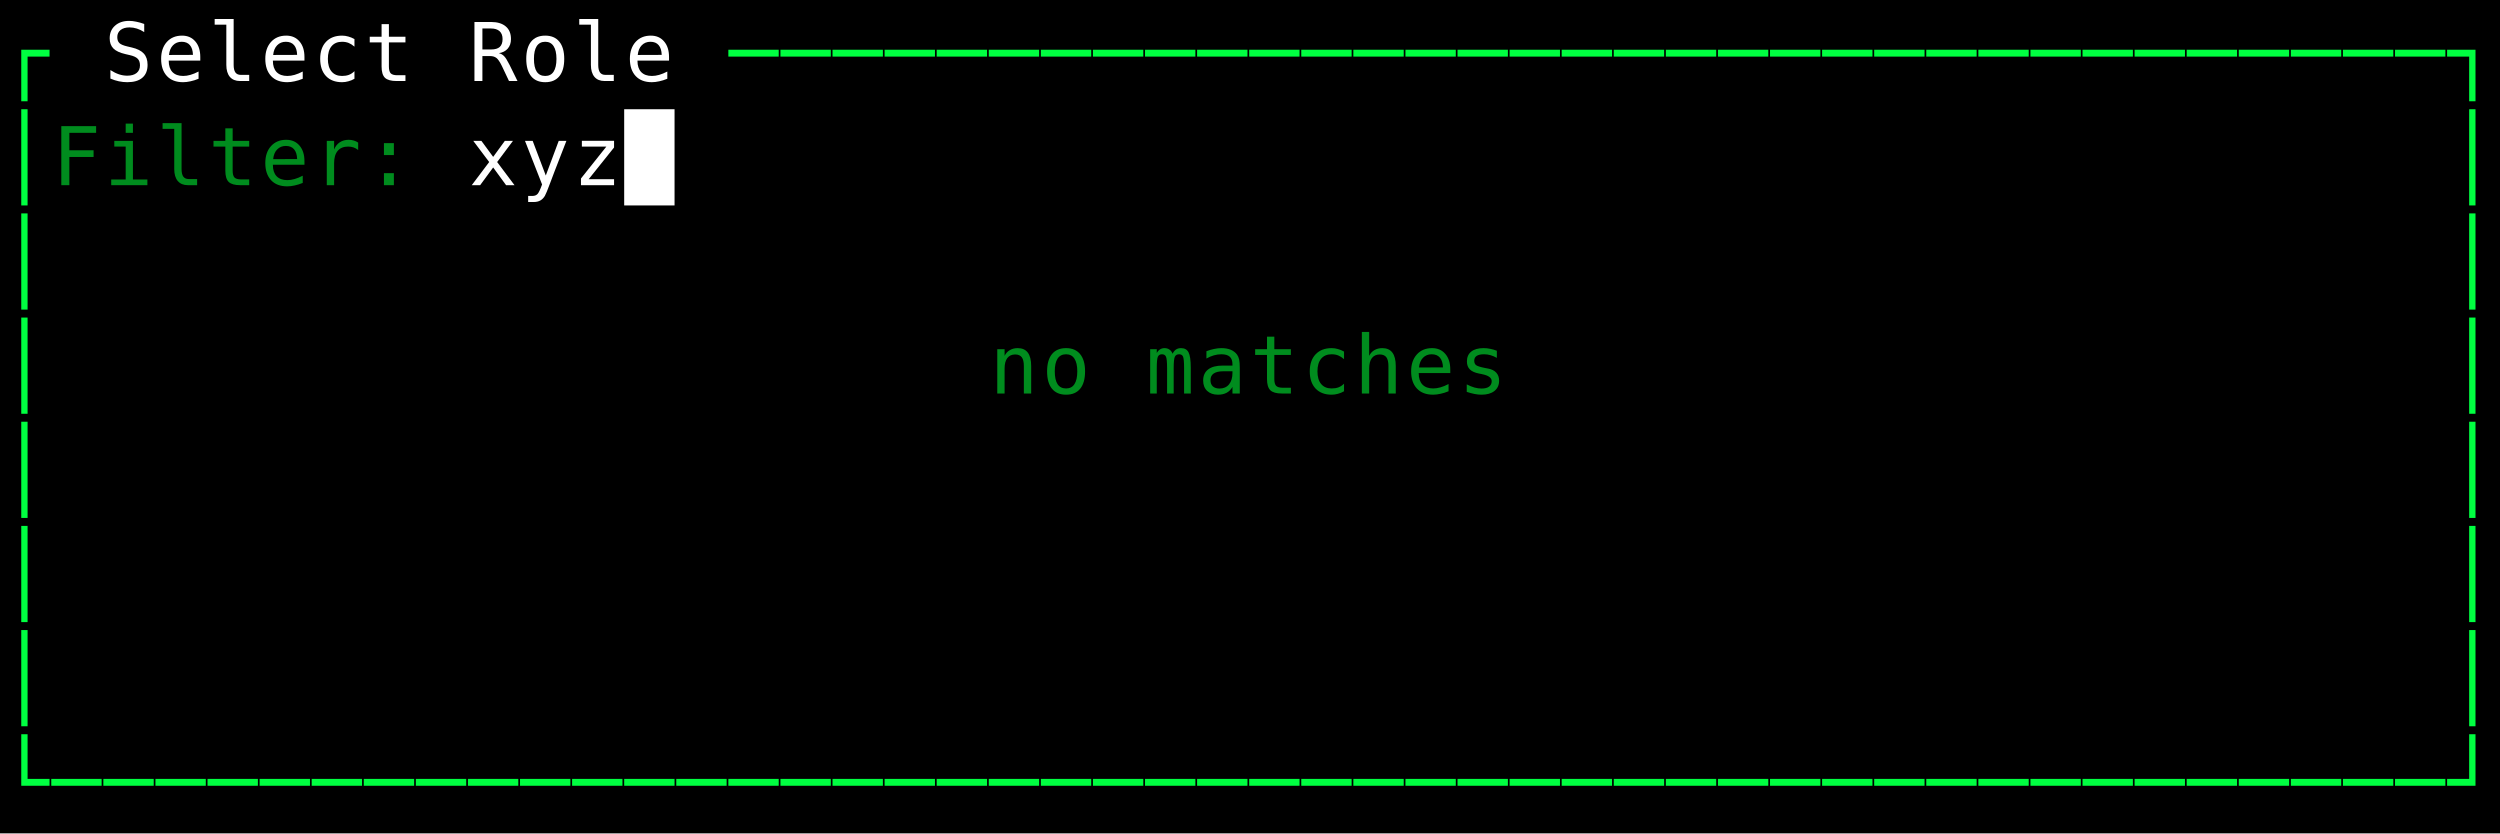
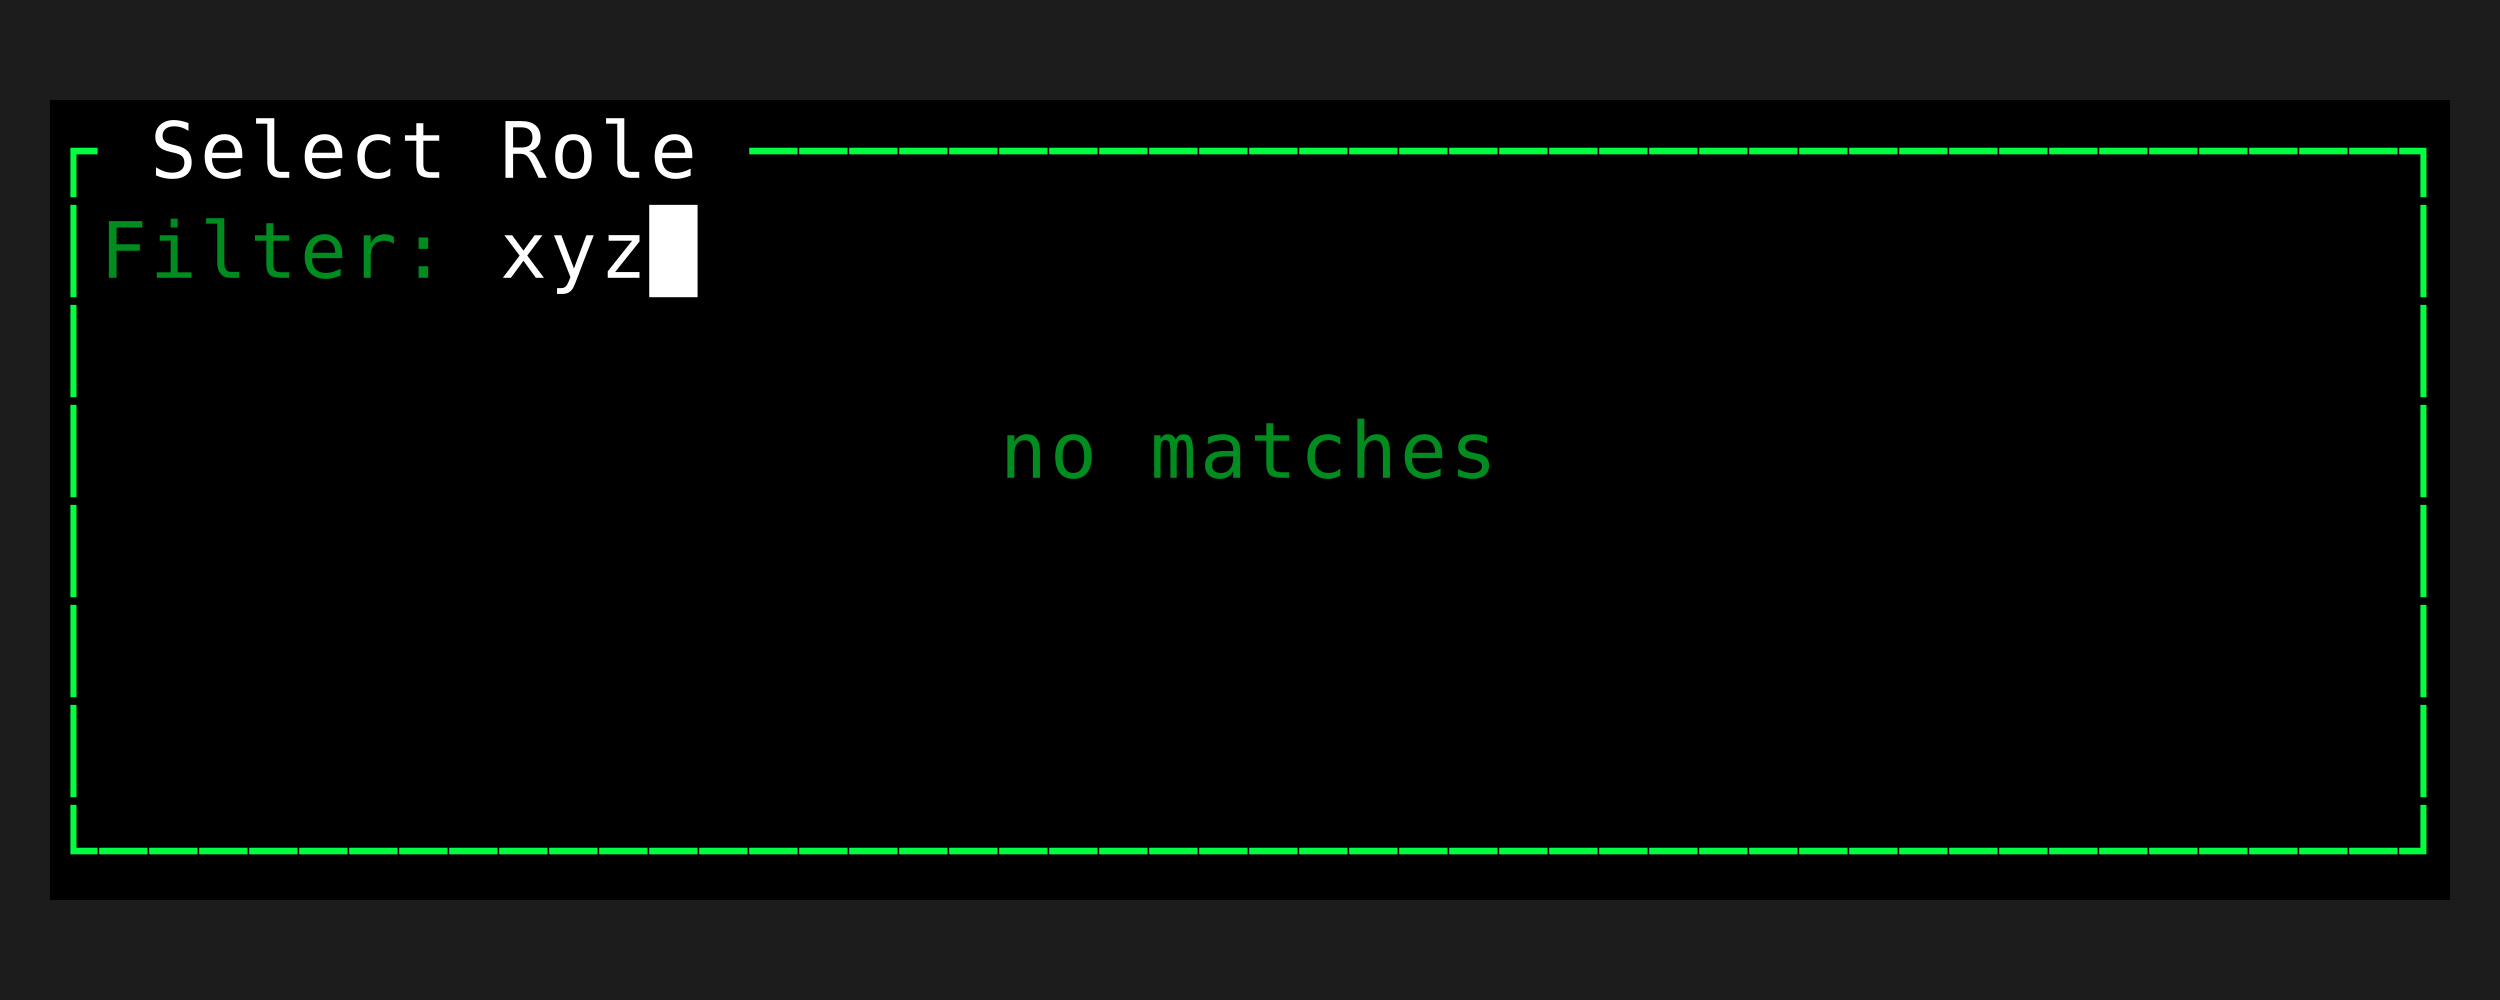
- <svg xmlns="http://www.w3.org/2000/svg" width="432" height="144" viewBox="0 0 432 144" role="img" aria-label="Select list filtered-empty" style="background:#000000">
+ <svg xmlns="http://www.w3.org/2000/svg" width="450" height="180" viewBox="0 0 450 180" role="img" aria-label="Select list filtered-empty" style="background:#000000">
  <rect width="100%" height="100%" fill="#000000" />
  <g font-family="ui-monospace, SFMono-Regular, Menlo, Consolas, monospace" font-size="14">
-     <text x="0" y="14" fill="#00ff41">┌</text>
-     <text x="18" y="14" fill="#ffffff">S</text>
-     <text x="27" y="14" fill="#ffffff">e</text>
-     <text x="36" y="14" fill="#ffffff">l</text>
-     <text x="45" y="14" fill="#ffffff">e</text>
-     <text x="54" y="14" fill="#ffffff">c</text>
-     <text x="63" y="14" fill="#ffffff">t</text>
-     <text x="81" y="14" fill="#ffffff">R</text>
-     <text x="90" y="14" fill="#ffffff">o</text>
-     <text x="99" y="14" fill="#ffffff">l</text>
-     <text x="108" y="14" fill="#ffffff">e</text>
-     <text x="126" y="14" fill="#00ff41">─</text>
-     <text x="135" y="14" fill="#00ff41">─</text>
-     <text x="144" y="14" fill="#00ff41">─</text>
-     <text x="153" y="14" fill="#00ff41">─</text>
-     <text x="162" y="14" fill="#00ff41">─</text>
-     <text x="171" y="14" fill="#00ff41">─</text>
-     <text x="180" y="14" fill="#00ff41">─</text>
-     <text x="189" y="14" fill="#00ff41">─</text>
-     <text x="198" y="14" fill="#00ff41">─</text>
-     <text x="207" y="14" fill="#00ff41">─</text>
-     <text x="216" y="14" fill="#00ff41">─</text>
-     <text x="225" y="14" fill="#00ff41">─</text>
-     <text x="234" y="14" fill="#00ff41">─</text>
-     <text x="243" y="14" fill="#00ff41">─</text>
-     <text x="252" y="14" fill="#00ff41">─</text>
-     <text x="261" y="14" fill="#00ff41">─</text>
-     <text x="270" y="14" fill="#00ff41">─</text>
-     <text x="279" y="14" fill="#00ff41">─</text>
-     <text x="288" y="14" fill="#00ff41">─</text>
-     <text x="297" y="14" fill="#00ff41">─</text>
-     <text x="306" y="14" fill="#00ff41">─</text>
-     <text x="315" y="14" fill="#00ff41">─</text>
-     <text x="324" y="14" fill="#00ff41">─</text>
-     <text x="333" y="14" fill="#00ff41">─</text>
-     <text x="342" y="14" fill="#00ff41">─</text>
-     <text x="351" y="14" fill="#00ff41">─</text>
-     <text x="360" y="14" fill="#00ff41">─</text>
-     <text x="369" y="14" fill="#00ff41">─</text>
-     <text x="378" y="14" fill="#00ff41">─</text>
-     <text x="387" y="14" fill="#00ff41">─</text>
-     <text x="396" y="14" fill="#00ff41">─</text>
-     <text x="405" y="14" fill="#00ff41">─</text>
-     <text x="414" y="14" fill="#00ff41">─</text>
-     <text x="423" y="14" fill="#00ff41">┐</text>
-     <text x="0" y="32" fill="#00ff41">│</text>
-     <text x="9" y="32" fill="#008c1e">F</text>
-     <text x="18" y="32" fill="#008c1e">i</text>
-     <text x="27" y="32" fill="#008c1e">l</text>
-     <text x="36" y="32" fill="#008c1e">t</text>
-     <text x="45" y="32" fill="#008c1e">e</text>
-     <text x="54" y="32" fill="#008c1e">r</text>
-     <text x="63" y="32" fill="#008c1e">:</text>
-     <text x="81" y="32" fill="#ffffff">x</text>
-     <text x="90" y="32" fill="#ffffff">y</text>
-     <text x="99" y="32" fill="#ffffff">z</text>
-     <text x="108" y="32" fill="#ffffff">█</text>
-     <text x="423" y="32" fill="#00ff41">│</text>
-     <text x="0" y="50" fill="#00ff41">│</text>
-     <text x="423" y="50" fill="#00ff41">│</text>
-     <text x="0" y="68" fill="#00ff41">│</text>
-     <text x="171" y="68" fill="#008c1e">n</text>
-     <text x="180" y="68" fill="#008c1e">o</text>
-     <text x="198" y="68" fill="#008c1e">m</text>
-     <text x="207" y="68" fill="#008c1e">a</text>
-     <text x="216" y="68" fill="#008c1e">t</text>
-     <text x="225" y="68" fill="#008c1e">c</text>
-     <text x="234" y="68" fill="#008c1e">h</text>
-     <text x="243" y="68" fill="#008c1e">e</text>
-     <text x="252" y="68" fill="#008c1e">s</text>
-     <text x="423" y="68" fill="#00ff41">│</text>
-     <text x="0" y="86" fill="#00ff41">│</text>
-     <text x="423" y="86" fill="#00ff41">│</text>
-     <text x="0" y="104" fill="#00ff41">│</text>
-     <text x="423" y="104" fill="#00ff41">│</text>
-     <text x="0" y="122" fill="#00ff41">│</text>
-     <text x="423" y="122" fill="#00ff41">│</text>
-     <text x="0" y="140" fill="#00ff41">└</text>
-     <text x="9" y="140" fill="#00ff41">─</text>
-     <text x="18" y="140" fill="#00ff41">─</text>
-     <text x="27" y="140" fill="#00ff41">─</text>
-     <text x="36" y="140" fill="#00ff41">─</text>
-     <text x="45" y="140" fill="#00ff41">─</text>
-     <text x="54" y="140" fill="#00ff41">─</text>
-     <text x="63" y="140" fill="#00ff41">─</text>
-     <text x="72" y="140" fill="#00ff41">─</text>
-     <text x="81" y="140" fill="#00ff41">─</text>
-     <text x="90" y="140" fill="#00ff41">─</text>
-     <text x="99" y="140" fill="#00ff41">─</text>
-     <text x="108" y="140" fill="#00ff41">─</text>
-     <text x="117" y="140" fill="#00ff41">─</text>
-     <text x="126" y="140" fill="#00ff41">─</text>
-     <text x="135" y="140" fill="#00ff41">─</text>
-     <text x="144" y="140" fill="#00ff41">─</text>
-     <text x="153" y="140" fill="#00ff41">─</text>
-     <text x="162" y="140" fill="#00ff41">─</text>
-     <text x="171" y="140" fill="#00ff41">─</text>
-     <text x="180" y="140" fill="#00ff41">─</text>
-     <text x="189" y="140" fill="#00ff41">─</text>
-     <text x="198" y="140" fill="#00ff41">─</text>
-     <text x="207" y="140" fill="#00ff41">─</text>
-     <text x="216" y="140" fill="#00ff41">─</text>
-     <text x="225" y="140" fill="#00ff41">─</text>
-     <text x="234" y="140" fill="#00ff41">─</text>
-     <text x="243" y="140" fill="#00ff41">─</text>
-     <text x="252" y="140" fill="#00ff41">─</text>
-     <text x="261" y="140" fill="#00ff41">─</text>
-     <text x="270" y="140" fill="#00ff41">─</text>
-     <text x="279" y="140" fill="#00ff41">─</text>
-     <text x="288" y="140" fill="#00ff41">─</text>
-     <text x="297" y="140" fill="#00ff41">─</text>
-     <text x="306" y="140" fill="#00ff41">─</text>
-     <text x="315" y="140" fill="#00ff41">─</text>
-     <text x="324" y="140" fill="#00ff41">─</text>
-     <text x="333" y="140" fill="#00ff41">─</text>
-     <text x="342" y="140" fill="#00ff41">─</text>
-     <text x="351" y="140" fill="#00ff41">─</text>
-     <text x="360" y="140" fill="#00ff41">─</text>
-     <text x="369" y="140" fill="#00ff41">─</text>
-     <text x="378" y="140" fill="#00ff41">─</text>
-     <text x="387" y="140" fill="#00ff41">─</text>
-     <text x="396" y="140" fill="#00ff41">─</text>
-     <text x="405" y="140" fill="#00ff41">─</text>
-     <text x="414" y="140" fill="#00ff41">─</text>
-     <text x="423" y="140" fill="#00ff41">┘</text>
+     <rect x="0" y="0" width="9" height="18" fill="#1c1c1c" />
+     <rect x="9" y="0" width="9" height="18" fill="#1c1c1c" />
+     <rect x="18" y="0" width="9" height="18" fill="#1c1c1c" />
+     <rect x="27" y="0" width="9" height="18" fill="#1c1c1c" />
+     <rect x="36" y="0" width="9" height="18" fill="#1c1c1c" />
+     <rect x="45" y="0" width="9" height="18" fill="#1c1c1c" />
+     <rect x="54" y="0" width="9" height="18" fill="#1c1c1c" />
+     <rect x="63" y="0" width="9" height="18" fill="#1c1c1c" />
+     <rect x="72" y="0" width="9" height="18" fill="#1c1c1c" />
+     <rect x="81" y="0" width="9" height="18" fill="#1c1c1c" />
+     <rect x="90" y="0" width="9" height="18" fill="#1c1c1c" />
+     <rect x="99" y="0" width="9" height="18" fill="#1c1c1c" />
+     <rect x="108" y="0" width="9" height="18" fill="#1c1c1c" />
+     <rect x="117" y="0" width="9" height="18" fill="#1c1c1c" />
+     <rect x="126" y="0" width="9" height="18" fill="#1c1c1c" />
+     <rect x="135" y="0" width="9" height="18" fill="#1c1c1c" />
+     <rect x="144" y="0" width="9" height="18" fill="#1c1c1c" />
+     <rect x="153" y="0" width="9" height="18" fill="#1c1c1c" />
+     <rect x="162" y="0" width="9" height="18" fill="#1c1c1c" />
+     <rect x="171" y="0" width="9" height="18" fill="#1c1c1c" />
+     <rect x="180" y="0" width="9" height="18" fill="#1c1c1c" />
+     <rect x="189" y="0" width="9" height="18" fill="#1c1c1c" />
+     <rect x="198" y="0" width="9" height="18" fill="#1c1c1c" />
+     <rect x="207" y="0" width="9" height="18" fill="#1c1c1c" />
+     <rect x="216" y="0" width="9" height="18" fill="#1c1c1c" />
+     <rect x="225" y="0" width="9" height="18" fill="#1c1c1c" />
+     <rect x="234" y="0" width="9" height="18" fill="#1c1c1c" />
+     <rect x="243" y="0" width="9" height="18" fill="#1c1c1c" />
+     <rect x="252" y="0" width="9" height="18" fill="#1c1c1c" />
+     <rect x="261" y="0" width="9" height="18" fill="#1c1c1c" />
+     <rect x="270" y="0" width="9" height="18" fill="#1c1c1c" />
+     <rect x="279" y="0" width="9" height="18" fill="#1c1c1c" />
+     <rect x="288" y="0" width="9" height="18" fill="#1c1c1c" />
+     <rect x="297" y="0" width="9" height="18" fill="#1c1c1c" />
+     <rect x="306" y="0" width="9" height="18" fill="#1c1c1c" />
+     <rect x="315" y="0" width="9" height="18" fill="#1c1c1c" />
+     <rect x="324" y="0" width="9" height="18" fill="#1c1c1c" />
+     <rect x="333" y="0" width="9" height="18" fill="#1c1c1c" />
+     <rect x="342" y="0" width="9" height="18" fill="#1c1c1c" />
+     <rect x="351" y="0" width="9" height="18" fill="#1c1c1c" />
+     <rect x="360" y="0" width="9" height="18" fill="#1c1c1c" />
+     <rect x="369" y="0" width="9" height="18" fill="#1c1c1c" />
+     <rect x="378" y="0" width="9" height="18" fill="#1c1c1c" />
+     <rect x="387" y="0" width="9" height="18" fill="#1c1c1c" />
+     <rect x="396" y="0" width="9" height="18" fill="#1c1c1c" />
+     <rect x="405" y="0" width="9" height="18" fill="#1c1c1c" />
+     <rect x="414" y="0" width="9" height="18" fill="#1c1c1c" />
+     <rect x="423" y="0" width="9" height="18" fill="#1c1c1c" />
+     <rect x="432" y="0" width="9" height="18" fill="#1c1c1c" />
+     <rect x="441" y="0" width="9" height="18" fill="#1c1c1c" />
+     <rect x="0" y="18" width="9" height="18" fill="#1c1c1c" />
+     <text x="9" y="32" fill="#00ff41">┌</text>
+     <text x="27" y="32" fill="#ffffff">S</text>
+     <text x="36" y="32" fill="#ffffff">e</text>
+     <text x="45" y="32" fill="#ffffff">l</text>
+     <text x="54" y="32" fill="#ffffff">e</text>
+     <text x="63" y="32" fill="#ffffff">c</text>
+     <text x="72" y="32" fill="#ffffff">t</text>
+     <text x="90" y="32" fill="#ffffff">R</text>
+     <text x="99" y="32" fill="#ffffff">o</text>
+     <text x="108" y="32" fill="#ffffff">l</text>
+     <text x="117" y="32" fill="#ffffff">e</text>
+     <text x="135" y="32" fill="#00ff41">─</text>
+     <text x="144" y="32" fill="#00ff41">─</text>
+     <text x="153" y="32" fill="#00ff41">─</text>
+     <text x="162" y="32" fill="#00ff41">─</text>
+     <text x="171" y="32" fill="#00ff41">─</text>
+     <text x="180" y="32" fill="#00ff41">─</text>
+     <text x="189" y="32" fill="#00ff41">─</text>
+     <text x="198" y="32" fill="#00ff41">─</text>
+     <text x="207" y="32" fill="#00ff41">─</text>
+     <text x="216" y="32" fill="#00ff41">─</text>
+     <text x="225" y="32" fill="#00ff41">─</text>
+     <text x="234" y="32" fill="#00ff41">─</text>
+     <text x="243" y="32" fill="#00ff41">─</text>
+     <text x="252" y="32" fill="#00ff41">─</text>
+     <text x="261" y="32" fill="#00ff41">─</text>
+     <text x="270" y="32" fill="#00ff41">─</text>
+     <text x="279" y="32" fill="#00ff41">─</text>
+     <text x="288" y="32" fill="#00ff41">─</text>
+     <text x="297" y="32" fill="#00ff41">─</text>
+     <text x="306" y="32" fill="#00ff41">─</text>
+     <text x="315" y="32" fill="#00ff41">─</text>
+     <text x="324" y="32" fill="#00ff41">─</text>
+     <text x="333" y="32" fill="#00ff41">─</text>
+     <text x="342" y="32" fill="#00ff41">─</text>
+     <text x="351" y="32" fill="#00ff41">─</text>
+     <text x="360" y="32" fill="#00ff41">─</text>
+     <text x="369" y="32" fill="#00ff41">─</text>
+     <text x="378" y="32" fill="#00ff41">─</text>
+     <text x="387" y="32" fill="#00ff41">─</text>
+     <text x="396" y="32" fill="#00ff41">─</text>
+     <text x="405" y="32" fill="#00ff41">─</text>
+     <text x="414" y="32" fill="#00ff41">─</text>
+     <text x="423" y="32" fill="#00ff41">─</text>
+     <text x="432" y="32" fill="#00ff41">┐</text>
+     <rect x="441" y="18" width="9" height="18" fill="#1c1c1c" />
+     <rect x="0" y="36" width="9" height="18" fill="#1c1c1c" />
+     <text x="9" y="50" fill="#00ff41">│</text>
+     <text x="18" y="50" fill="#008c1e">F</text>
+     <text x="27" y="50" fill="#008c1e">i</text>
+     <text x="36" y="50" fill="#008c1e">l</text>
+     <text x="45" y="50" fill="#008c1e">t</text>
+     <text x="54" y="50" fill="#008c1e">e</text>
+     <text x="63" y="50" fill="#008c1e">r</text>
+     <text x="72" y="50" fill="#008c1e">:</text>
+     <text x="90" y="50" fill="#ffffff">x</text>
+     <text x="99" y="50" fill="#ffffff">y</text>
+     <text x="108" y="50" fill="#ffffff">z</text>
+     <text x="117" y="50" fill="#ffffff">█</text>
+     <text x="432" y="50" fill="#00ff41">│</text>
+     <rect x="441" y="36" width="9" height="18" fill="#1c1c1c" />
+     <rect x="0" y="54" width="9" height="18" fill="#1c1c1c" />
+     <text x="9" y="68" fill="#00ff41">│</text>
+     <text x="432" y="68" fill="#00ff41">│</text>
+     <rect x="441" y="54" width="9" height="18" fill="#1c1c1c" />
+     <rect x="0" y="72" width="9" height="18" fill="#1c1c1c" />
+     <text x="9" y="86" fill="#00ff41">│</text>
+     <text x="180" y="86" fill="#008c1e">n</text>
+     <text x="189" y="86" fill="#008c1e">o</text>
+     <text x="207" y="86" fill="#008c1e">m</text>
+     <text x="216" y="86" fill="#008c1e">a</text>
+     <text x="225" y="86" fill="#008c1e">t</text>
+     <text x="234" y="86" fill="#008c1e">c</text>
+     <text x="243" y="86" fill="#008c1e">h</text>
+     <text x="252" y="86" fill="#008c1e">e</text>
+     <text x="261" y="86" fill="#008c1e">s</text>
+     <text x="432" y="86" fill="#00ff41">│</text>
+     <rect x="441" y="72" width="9" height="18" fill="#1c1c1c" />
+     <rect x="0" y="90" width="9" height="18" fill="#1c1c1c" />
+     <text x="9" y="104" fill="#00ff41">│</text>
+     <text x="432" y="104" fill="#00ff41">│</text>
+     <rect x="441" y="90" width="9" height="18" fill="#1c1c1c" />
+     <rect x="0" y="108" width="9" height="18" fill="#1c1c1c" />
+     <text x="9" y="122" fill="#00ff41">│</text>
+     <text x="432" y="122" fill="#00ff41">│</text>
+     <rect x="441" y="108" width="9" height="18" fill="#1c1c1c" />
+     <rect x="0" y="126" width="9" height="18" fill="#1c1c1c" />
+     <text x="9" y="140" fill="#00ff41">│</text>
+     <text x="432" y="140" fill="#00ff41">│</text>
+     <rect x="441" y="126" width="9" height="18" fill="#1c1c1c" />
+     <rect x="0" y="144" width="9" height="18" fill="#1c1c1c" />
+     <text x="9" y="158" fill="#00ff41">└</text>
+     <text x="18" y="158" fill="#00ff41">─</text>
+     <text x="27" y="158" fill="#00ff41">─</text>
+     <text x="36" y="158" fill="#00ff41">─</text>
+     <text x="45" y="158" fill="#00ff41">─</text>
+     <text x="54" y="158" fill="#00ff41">─</text>
+     <text x="63" y="158" fill="#00ff41">─</text>
+     <text x="72" y="158" fill="#00ff41">─</text>
+     <text x="81" y="158" fill="#00ff41">─</text>
+     <text x="90" y="158" fill="#00ff41">─</text>
+     <text x="99" y="158" fill="#00ff41">─</text>
+     <text x="108" y="158" fill="#00ff41">─</text>
+     <text x="117" y="158" fill="#00ff41">─</text>
+     <text x="126" y="158" fill="#00ff41">─</text>
+     <text x="135" y="158" fill="#00ff41">─</text>
+     <text x="144" y="158" fill="#00ff41">─</text>
+     <text x="153" y="158" fill="#00ff41">─</text>
+     <text x="162" y="158" fill="#00ff41">─</text>
+     <text x="171" y="158" fill="#00ff41">─</text>
+     <text x="180" y="158" fill="#00ff41">─</text>
+     <text x="189" y="158" fill="#00ff41">─</text>
+     <text x="198" y="158" fill="#00ff41">─</text>
+     <text x="207" y="158" fill="#00ff41">─</text>
+     <text x="216" y="158" fill="#00ff41">─</text>
+     <text x="225" y="158" fill="#00ff41">─</text>
+     <text x="234" y="158" fill="#00ff41">─</text>
+     <text x="243" y="158" fill="#00ff41">─</text>
+     <text x="252" y="158" fill="#00ff41">─</text>
+     <text x="261" y="158" fill="#00ff41">─</text>
+     <text x="270" y="158" fill="#00ff41">─</text>
+     <text x="279" y="158" fill="#00ff41">─</text>
+     <text x="288" y="158" fill="#00ff41">─</text>
+     <text x="297" y="158" fill="#00ff41">─</text>
+     <text x="306" y="158" fill="#00ff41">─</text>
+     <text x="315" y="158" fill="#00ff41">─</text>
+     <text x="324" y="158" fill="#00ff41">─</text>
+     <text x="333" y="158" fill="#00ff41">─</text>
+     <text x="342" y="158" fill="#00ff41">─</text>
+     <text x="351" y="158" fill="#00ff41">─</text>
+     <text x="360" y="158" fill="#00ff41">─</text>
+     <text x="369" y="158" fill="#00ff41">─</text>
+     <text x="378" y="158" fill="#00ff41">─</text>
+     <text x="387" y="158" fill="#00ff41">─</text>
+     <text x="396" y="158" fill="#00ff41">─</text>
+     <text x="405" y="158" fill="#00ff41">─</text>
+     <text x="414" y="158" fill="#00ff41">─</text>
+     <text x="423" y="158" fill="#00ff41">─</text>
+     <text x="432" y="158" fill="#00ff41">┘</text>
+     <rect x="441" y="144" width="9" height="18" fill="#1c1c1c" />
+     <rect x="0" y="162" width="9" height="18" fill="#1c1c1c" />
+     <rect x="9" y="162" width="9" height="18" fill="#1c1c1c" />
+     <rect x="18" y="162" width="9" height="18" fill="#1c1c1c" />
+     <rect x="27" y="162" width="9" height="18" fill="#1c1c1c" />
+     <rect x="36" y="162" width="9" height="18" fill="#1c1c1c" />
+     <rect x="45" y="162" width="9" height="18" fill="#1c1c1c" />
+     <rect x="54" y="162" width="9" height="18" fill="#1c1c1c" />
+     <rect x="63" y="162" width="9" height="18" fill="#1c1c1c" />
+     <rect x="72" y="162" width="9" height="18" fill="#1c1c1c" />
+     <rect x="81" y="162" width="9" height="18" fill="#1c1c1c" />
+     <rect x="90" y="162" width="9" height="18" fill="#1c1c1c" />
+     <rect x="99" y="162" width="9" height="18" fill="#1c1c1c" />
+     <rect x="108" y="162" width="9" height="18" fill="#1c1c1c" />
+     <rect x="117" y="162" width="9" height="18" fill="#1c1c1c" />
+     <rect x="126" y="162" width="9" height="18" fill="#1c1c1c" />
+     <rect x="135" y="162" width="9" height="18" fill="#1c1c1c" />
+     <rect x="144" y="162" width="9" height="18" fill="#1c1c1c" />
+     <rect x="153" y="162" width="9" height="18" fill="#1c1c1c" />
+     <rect x="162" y="162" width="9" height="18" fill="#1c1c1c" />
+     <rect x="171" y="162" width="9" height="18" fill="#1c1c1c" />
+     <rect x="180" y="162" width="9" height="18" fill="#1c1c1c" />
+     <rect x="189" y="162" width="9" height="18" fill="#1c1c1c" />
+     <rect x="198" y="162" width="9" height="18" fill="#1c1c1c" />
+     <rect x="207" y="162" width="9" height="18" fill="#1c1c1c" />
+     <rect x="216" y="162" width="9" height="18" fill="#1c1c1c" />
+     <rect x="225" y="162" width="9" height="18" fill="#1c1c1c" />
+     <rect x="234" y="162" width="9" height="18" fill="#1c1c1c" />
+     <rect x="243" y="162" width="9" height="18" fill="#1c1c1c" />
+     <rect x="252" y="162" width="9" height="18" fill="#1c1c1c" />
+     <rect x="261" y="162" width="9" height="18" fill="#1c1c1c" />
+     <rect x="270" y="162" width="9" height="18" fill="#1c1c1c" />
+     <rect x="279" y="162" width="9" height="18" fill="#1c1c1c" />
+     <rect x="288" y="162" width="9" height="18" fill="#1c1c1c" />
+     <rect x="297" y="162" width="9" height="18" fill="#1c1c1c" />
+     <rect x="306" y="162" width="9" height="18" fill="#1c1c1c" />
+     <rect x="315" y="162" width="9" height="18" fill="#1c1c1c" />
+     <rect x="324" y="162" width="9" height="18" fill="#1c1c1c" />
+     <rect x="333" y="162" width="9" height="18" fill="#1c1c1c" />
+     <rect x="342" y="162" width="9" height="18" fill="#1c1c1c" />
+     <rect x="351" y="162" width="9" height="18" fill="#1c1c1c" />
+     <rect x="360" y="162" width="9" height="18" fill="#1c1c1c" />
+     <rect x="369" y="162" width="9" height="18" fill="#1c1c1c" />
+     <rect x="378" y="162" width="9" height="18" fill="#1c1c1c" />
+     <rect x="387" y="162" width="9" height="18" fill="#1c1c1c" />
+     <rect x="396" y="162" width="9" height="18" fill="#1c1c1c" />
+     <rect x="405" y="162" width="9" height="18" fill="#1c1c1c" />
+     <rect x="414" y="162" width="9" height="18" fill="#1c1c1c" />
+     <rect x="423" y="162" width="9" height="18" fill="#1c1c1c" />
+     <rect x="432" y="162" width="9" height="18" fill="#1c1c1c" />
+     <rect x="441" y="162" width="9" height="18" fill="#1c1c1c" />
  </g>
</svg>
